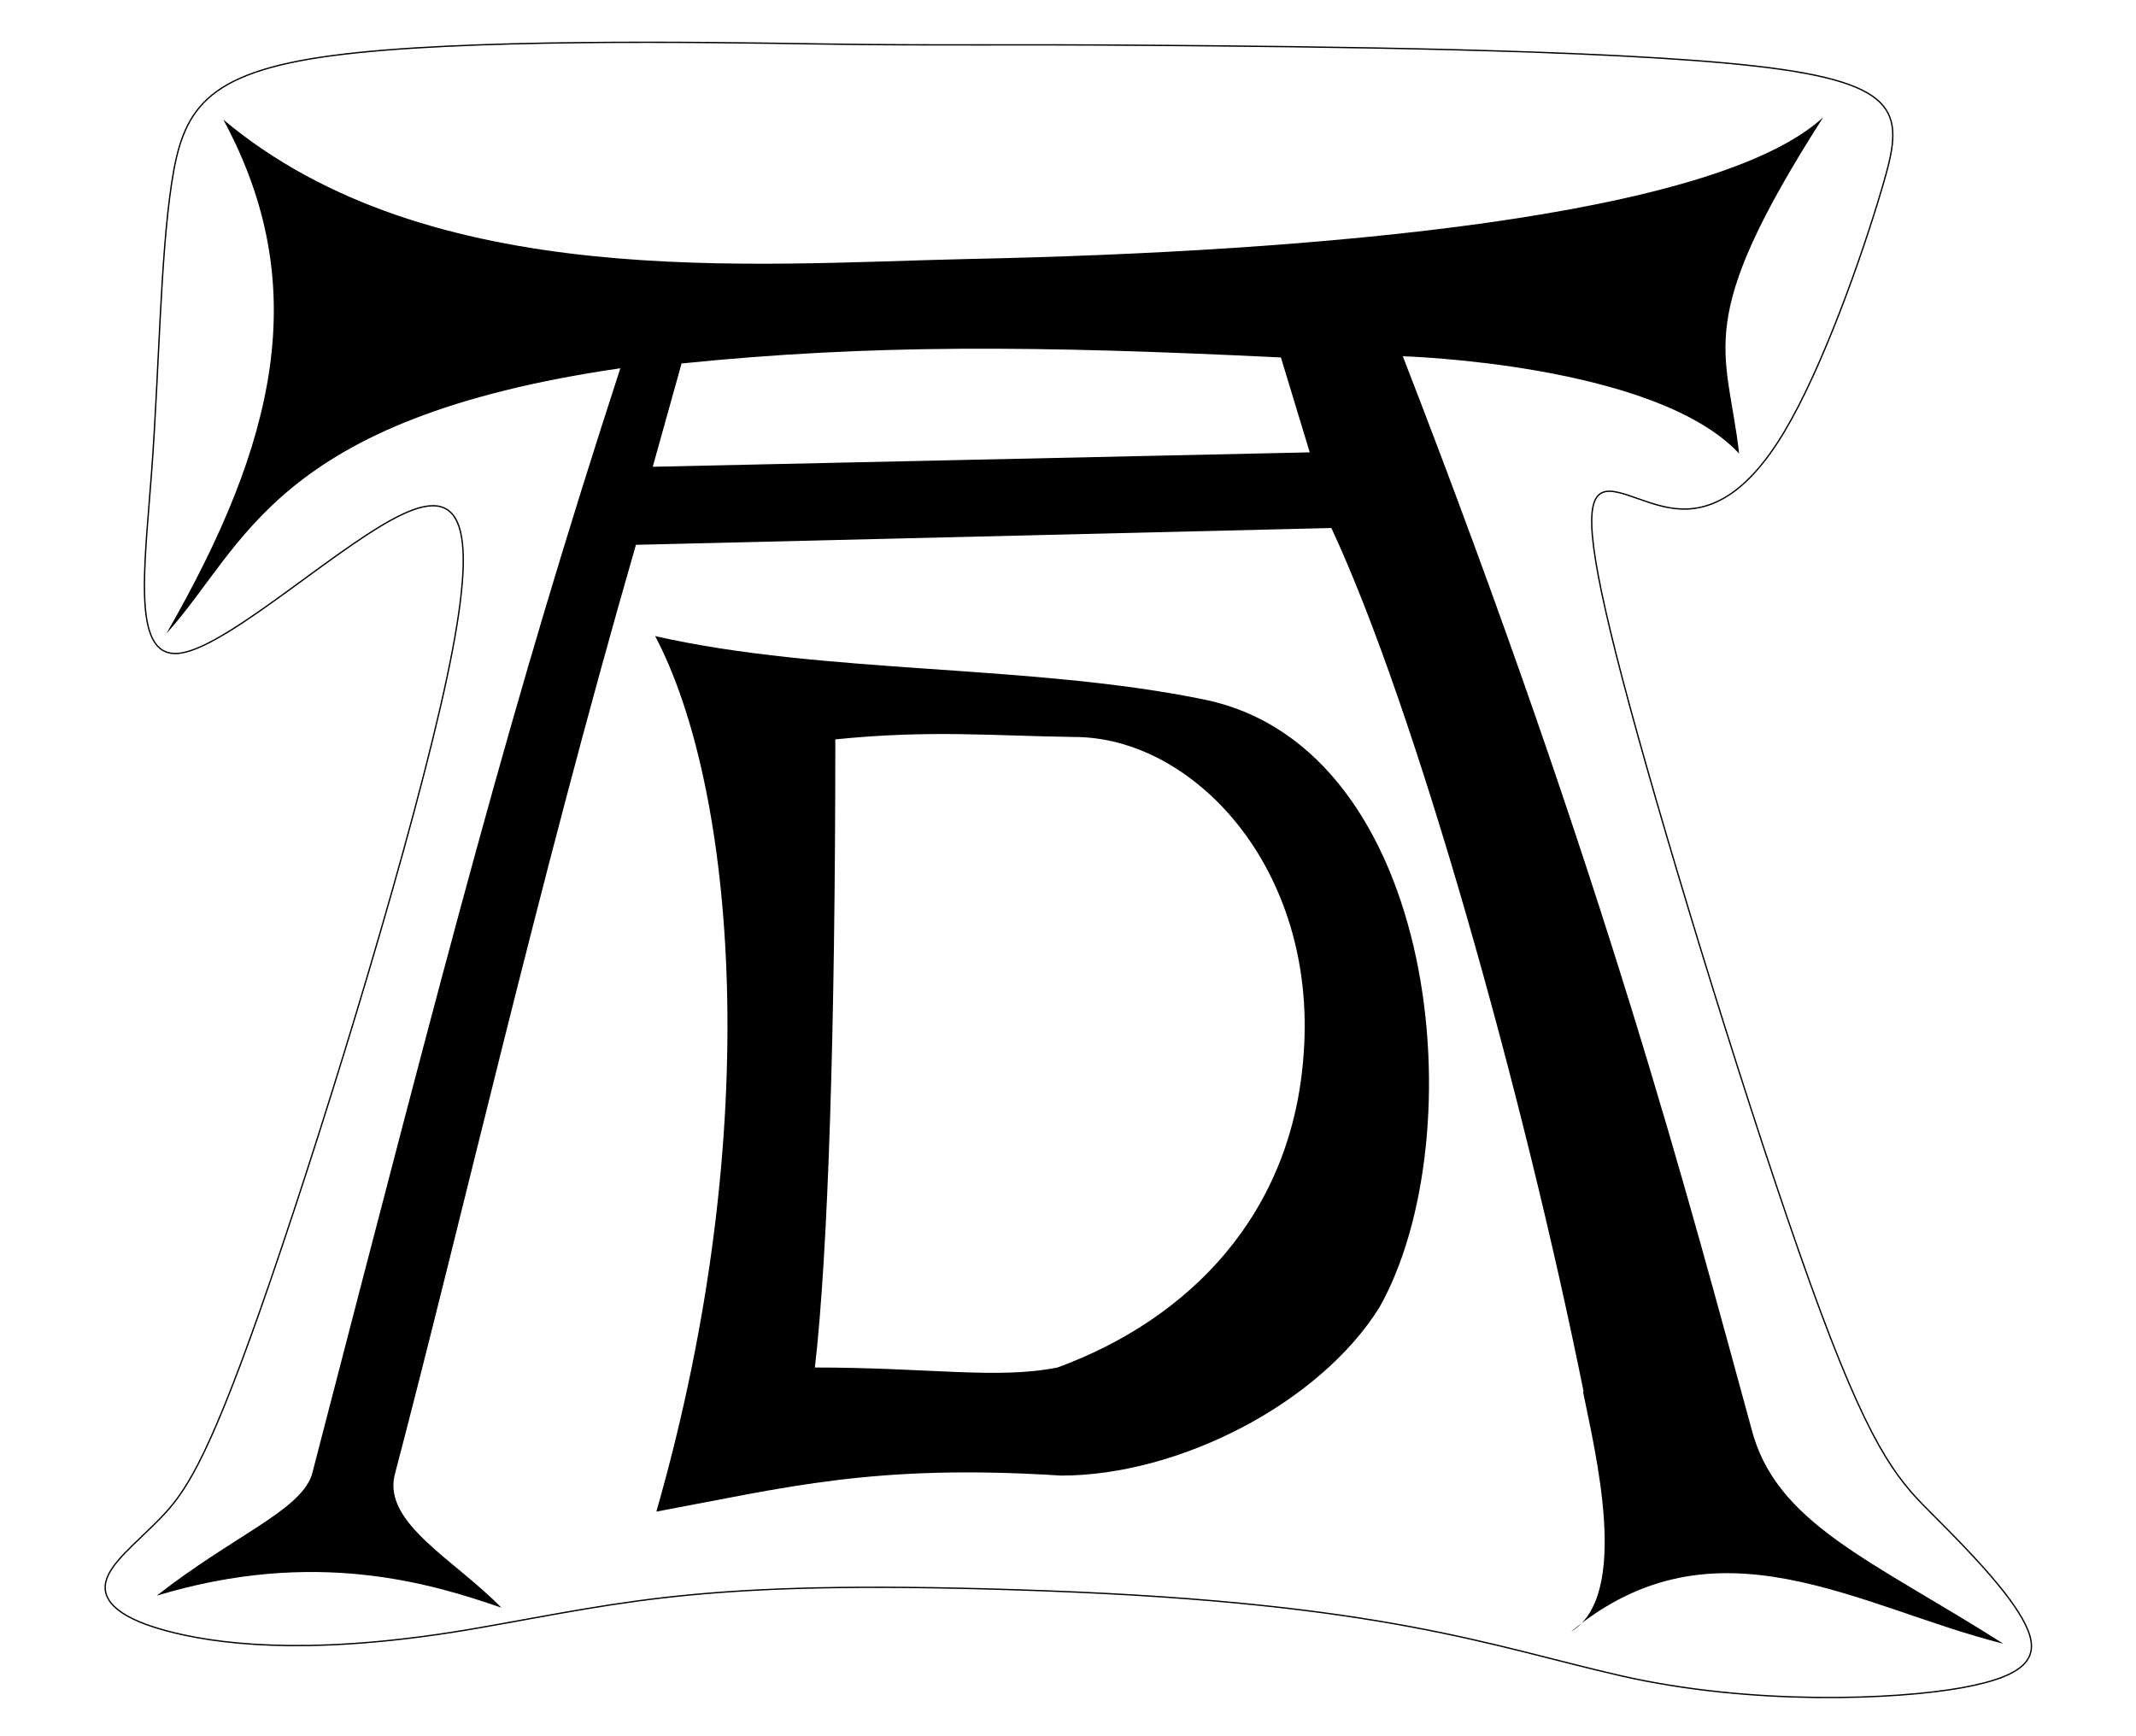
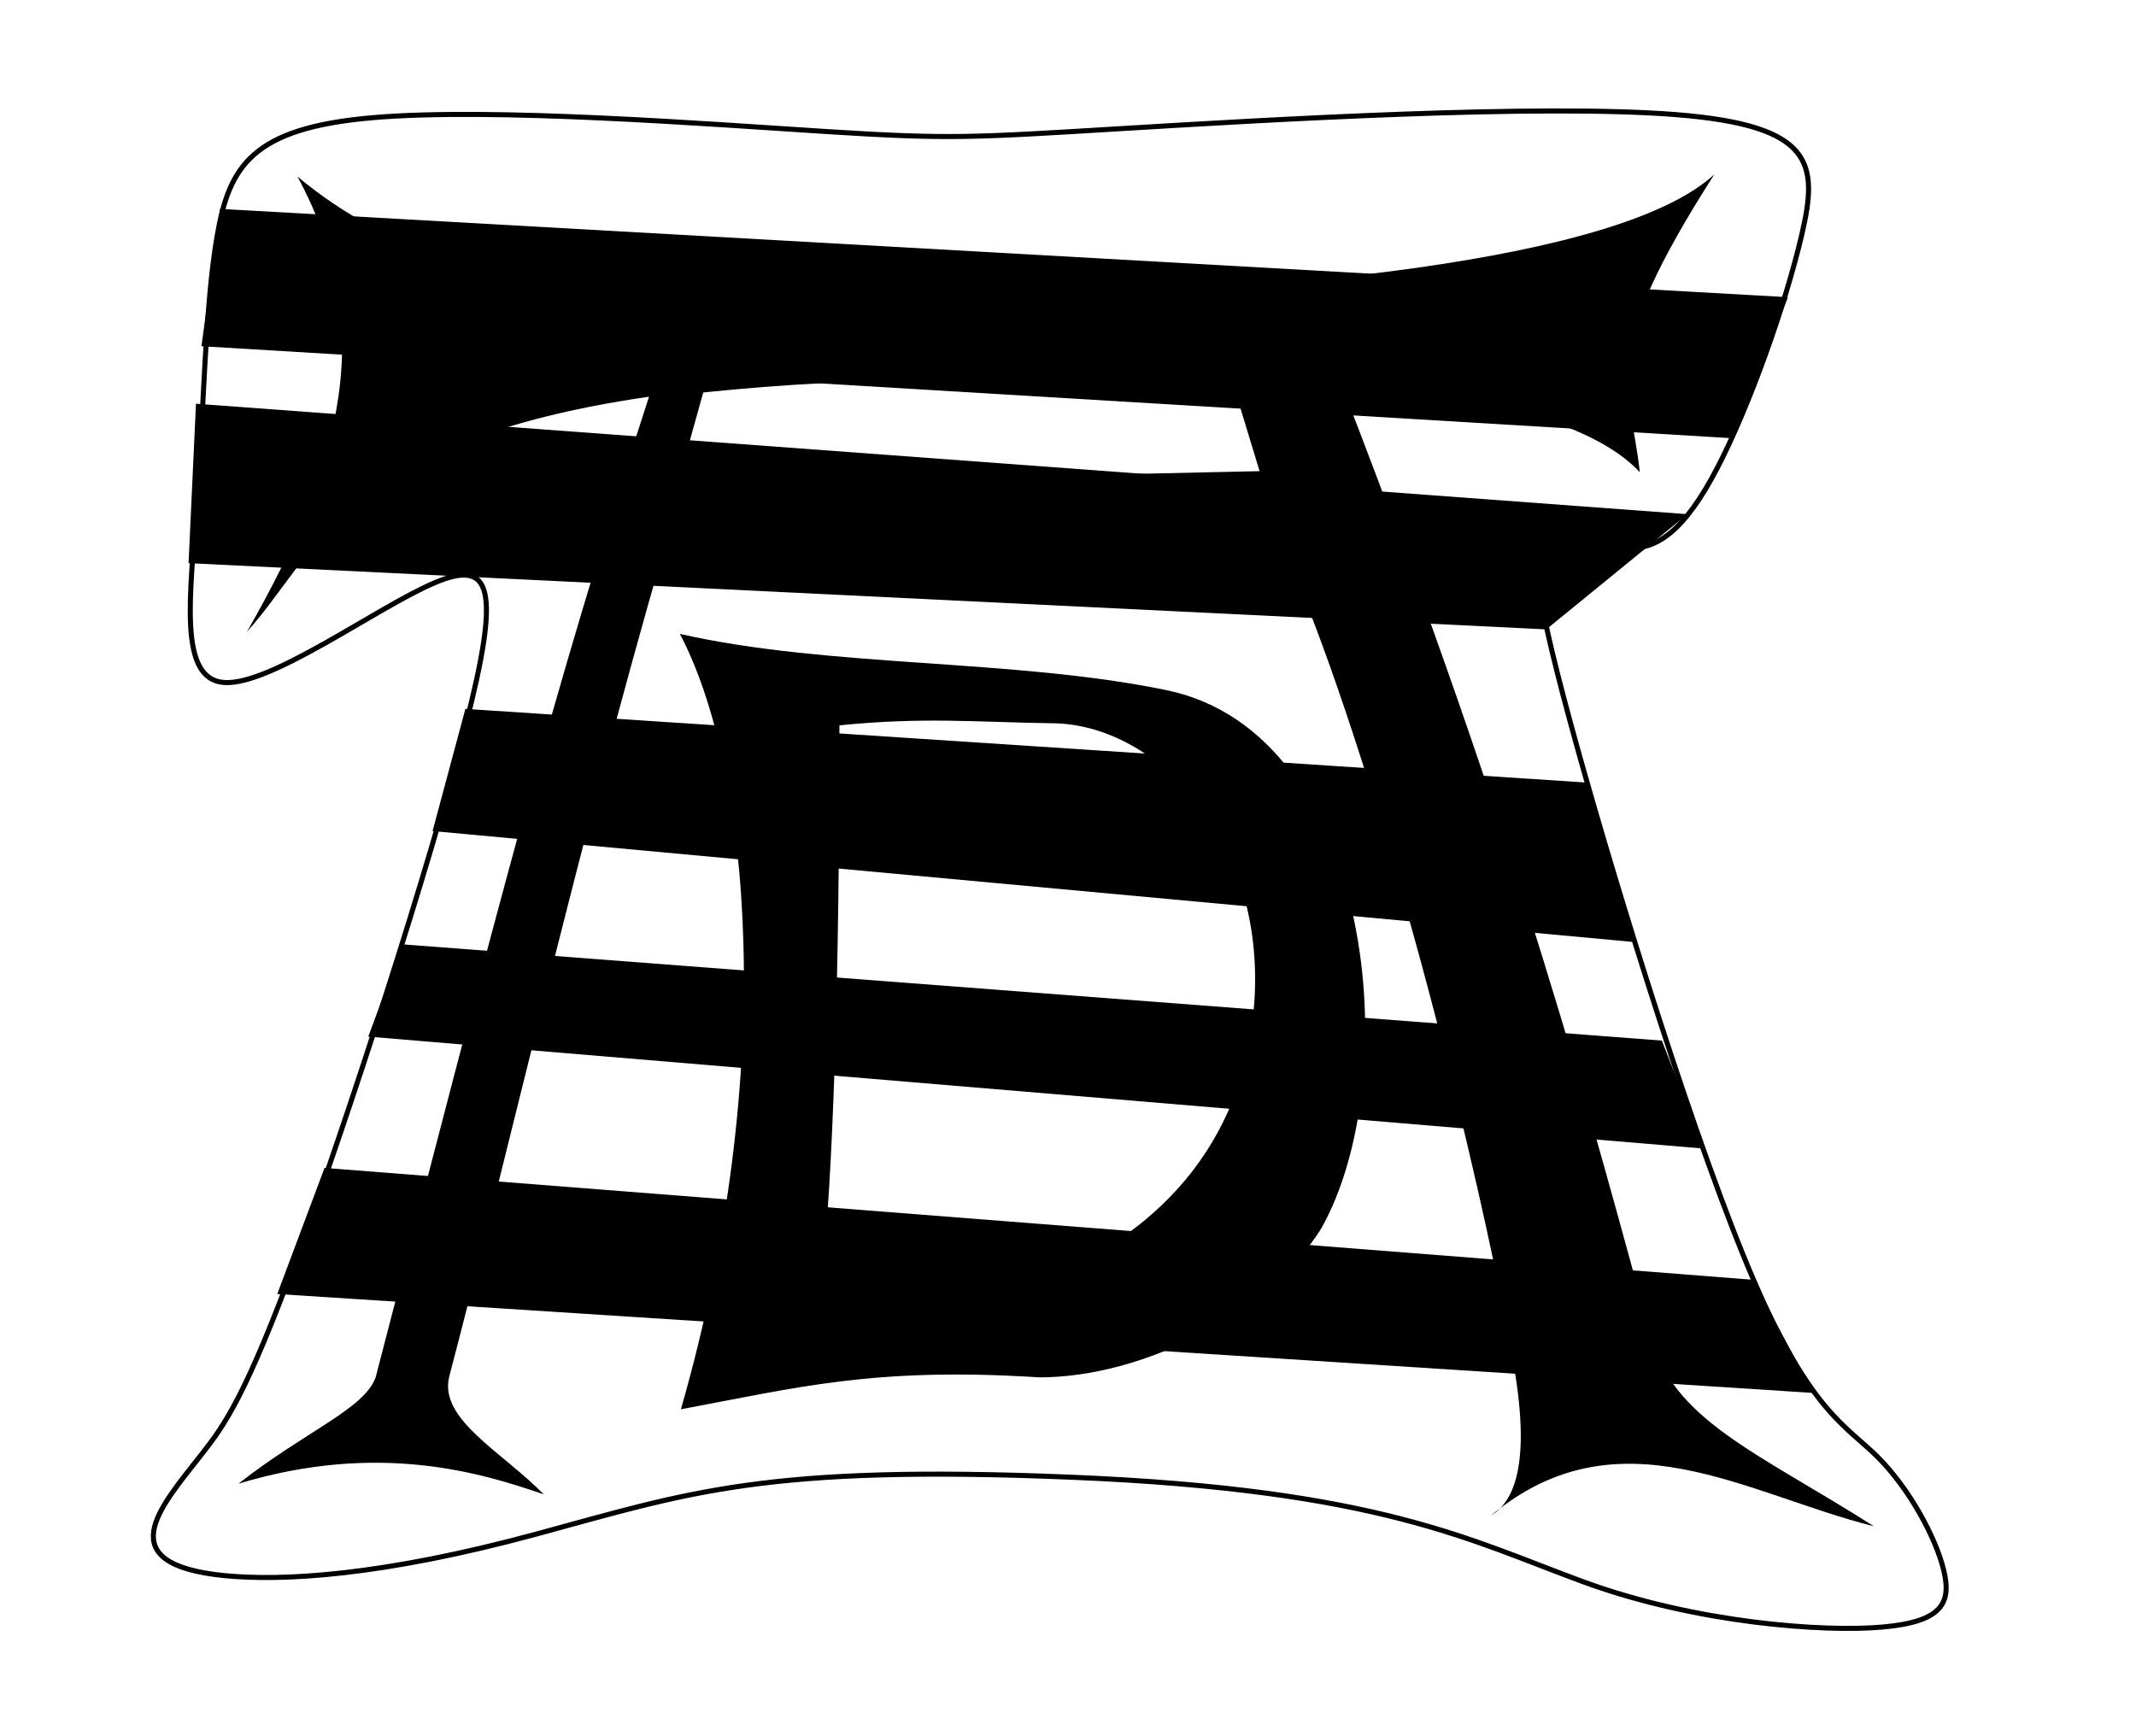
<svg xmlns="http://www.w3.org/2000/svg" height="100%" width="100%" version="1.1" viewBox="0 0 1600 1300" id="svg4">
  <defs id="defs8">
    </defs>
-   <path d="M 976.579,788.709 C 986.475,650.158 893.808,552.092 804.739,552.092 c -62.978,-0.9 -107.962,-5.398 -179.037,1.799 0,216.824 -5.398,385.064 -15.295,470.534 85.47,0 136.752,8.997 181.736,0 98.065,-35.987 176.338,-114.26 184.435,-235.717 z M 794.843,1105.397 c -140.351,-8.997 -206.027,8.997 -303.193,26.991 82.771,-288.798 58.479,-543.409 -0.9,-655.869 126.855,28.79 281.601,20.693 412.055,47.683 175.438,36.887 202.429,327.485 130.454,455.24 -44.984,71.975 -150.247,125.956 -238.416,125.956 z M 488.95,349.664 981.077,338.868 959.485,267.793 c -183.535,-8.997 -307.692,-9.897 -448.942,4.498 z m 697.254,692.756 C 1141.221,819.298 1060.249,530.5 997.271,395.548 L 476.355,408.143 c -73.774,255.51 -129.554,502.023 -180.836,697.254 -8.097,35.987 44.984,62.978 80.072,98.965 -52.182,-17.994 -139.451,-44.984 -258.209,-8.997 57.4,-44.984 106.163,-62.978 116.059,-89.968 C 337.804,703.239 381.888,530.5 464.659,275.89 204.651,313.676 183.958,409.043 124.579,474.72 207.35,330.77 234.34,213.812 167.314,89.655 322.059,219.21 563.174,197.617 725.117,194.019 c 262.707,-5.398 559.603,-31.489 640.574,-106.163 -98.965,154.745 -71.975,172.739 -62.978,251.911 -62.978,-67.476 -251.911,-72.874 -251.911,-72.874 152.946,394.061 215.924,638.775 260.908,802.517 17.994,71.975 89.968,98.965 188.933,161.943 -107.962,-26.991 -215.924,-98.965 -323.886,-8.997 44.984,-26.99 17.994,-134.952 8.997,-179.936 z" id="path2" style="stroke-width:0.9" />
-   <path style="fill:none;fill-rule:evenodd;stroke:#000000;stroke-width:1px;stroke-linecap:butt;stroke-linejoin:miter;stroke-opacity:1" d="m 1213.972,1255.32 c 97.77,22.397 206.29,18.056 256.328,8.875 50.039,-9.182 58.302,-23.871 46.825,-47.281 -11.476,-23.41 -42.691,-55.543 -67.938,-80.79 -25.247,-25.247 -44.527,-43.609 -85.381,-153.32 -40.855,-109.711 -103.283,-310.766 -137.252,-432.873 -33.969,-122.107 -39.493,-165.371 -30.304,-177.707 9.188,-12.336 33.057,6.025 58.764,8.779 25.707,2.754 53.249,-10.099 81.71,-57.839 28.46,-47.741 57.837,-130.364 73.445,-183.614 15.608,-53.25 17.444,-77.121 -94.561,-89.973 C 1203.603,36.723 977.755,34.887 864.831,33.969 751.907,33.051 702.176,34.294 613.122,32.917 524.068,31.54 345.96,28.785 249.104,41.638 152.248,54.49 136.641,82.95 128.377,138.496 c -8.263,55.546 -9.181,138.169 -14.69,213.451 -5.508,75.281 -15.607,143.218 22.037,137.25 37.644,-5.968 123.016,-85.832 169.381,-105.571 46.365,-19.74 53.709,20.653 24.789,145.973 -28.92,125.32 -94.098,335.543 -134.955,451.687 -40.857,116.144 -57.381,138.176 -75.284,156.538 -17.903,18.362 -37.183,33.052 -40.397,47.282 -3.214,14.23 9.639,28.001 51.415,38.1 41.776,10.1 112.459,16.525 227.981,-3.723 115.522,-20.248 173.313,-37.16 425.476,-27.715 252.163,9.444 332.071,41.155 429.841,63.552 z" id="path3705" />
+   <path d="m 939.519,751.345 c 8.765,-122.704 -73.304,-209.553 -152.185,-209.553 -55.775,-0.797 -95.614,-4.781 -158.559,1.594 0,192.024 -4.781,341.022 -13.545,416.717 75.694,0 121.111,7.968 160.95,0 86.849,-31.871 156.169,-101.191 163.34,-208.757 z M 778.569,1031.812 c -124.298,-7.968 -182.463,7.968 -268.515,23.904 73.304,-255.767 51.791,-481.256 -0.797,-580.853 112.346,25.497 249.393,18.326 364.926,42.229 155.372,32.668 179.276,290.028 115.533,403.171 -39.839,63.742 -133.062,111.549 -211.147,111.549 z M 507.663,362.516 943.502,352.955 924.38,290.009 c -162.543,-7.968 -272.499,-8.765 -397.594,3.984 z m 617.505,613.522 C 1085.33,778.436 1013.619,522.669 957.844,403.152 l -461.336,11.155 c -65.336,226.286 -114.737,444.604 -160.153,617.505 -7.171,31.871 39.839,55.775 70.914,87.646 -46.213,-15.936 -123.501,-39.839 -228.676,-7.968 50.835,-39.839 94.02,-55.775 102.785,-79.678 C 373.804,675.651 412.846,522.669 486.15,297.18 255.88,330.645 237.554,415.104 184.967,473.269 258.271,345.784 282.174,242.202 222.814,132.246 c 137.046,114.736 350.584,95.614 494.004,92.427 232.66,-4.781 495.598,-27.887 567.308,-94.02 -87.646,137.046 -63.743,152.982 -55.775,223.099 -55.775,-59.759 -223.099,-64.539 -223.099,-64.539 135.453,348.99 191.228,565.715 231.067,710.729 15.936,63.743 79.678,87.646 167.324,143.421 -95.614,-23.903 -191.227,-87.646 -286.841,-7.968 39.839,-23.903 15.935,-119.517 7.968,-159.356 z" id="path2" style="stroke-width:0.797" />
+   <path style="fill:none;fill-rule:evenodd;stroke:#000000;stroke-width:3.78;stroke-linecap:butt;stroke-linejoin:miter;stroke-miterlimit:4;stroke-dasharray:none;stroke-opacity:1" d="m 1186.16,1185.032 c 84.444,30.944 179.83,37.763 224.02,33.824 44.19,-3.939 51.866,-17.585 45.795,-42.546 -6.071,-24.961 -25.888,-61.239 -49.342,-84.692 -23.454,-23.454 -50.545,-34.085 -93.089,-132.791 -42.544,-98.706 -100.538,-285.482 -132.095,-398.917 -31.557,-113.435 -36.688,-153.627 -25.857,-163.25 10.831,-9.624 37.595,11.105 61.477,13.663 23.882,2.558 44.877,-13.053 69.02,-59.239 24.144,-46.186 51.435,-122.941 63.639,-175.623 12.204,-52.682 9.319,-81.283 -93.813,-89.551 C 1152.783,77.643 949.402,89.708 839.093,96.393 728.785,103.077 711.549,104.38 621.579,98.703 531.608,93.025 368.904,80.368 278.926,88.176 188.949,95.984 171.696,124.259 162.642,176.778 c -9.054,52.519 -9.906,129.275 -15.023,199.209 -5.117,69.935 -14.498,133.047 20.472,135.307 34.97,2.26 114.279,-56.326 157.351,-74.664 43.072,-18.338 49.894,3.58 23.029,108.065 -26.866,104.485 -87.415,291.514 -125.829,396.197 -38.414,104.682 -54.683,126.985 -71.314,148.175 -16.632,21.19 -33.624,41.263 -36.151,57.695 -2.526,16.433 9.414,29.226 52.813,33.558 43.399,4.332 118.243,0.204 233.365,-31.001 115.122,-31.205 171.124,-52.21 401.615,-42.684 230.491,9.526 298.747,47.453 383.19,78.397 z" id="path3705" />
+   <path style="fill:#000000;fill-rule:evenodd;stroke:#000000;stroke-width:1px;stroke-linecap:butt;stroke-linejoin:miter;stroke-opacity:1;fill-opacity:1" d="M 165.254,156.992 1338.559,223.093 1297.246,327.754 151.483,258.898 Z" id="path819" />
+   <path style="fill:#000000;fill-opacity:1;fill-rule:evenodd;stroke:#000000;stroke-width:1px;stroke-linecap:butt;stroke-linejoin:miter;stroke-opacity:1" d="M 147.276,302.968 1262.742,385.595 1158.081,470.977 141.767,421.4 Z" id="path819-4" />
+   <path style="fill:#000000;fill-rule:evenodd;stroke:#000000;stroke-width:1px;stroke-linecap:butt;stroke-linejoin:miter;stroke-opacity:1;fill-opacity:1" d="m 348.981,531.568 838.095,55.085 35.805,118.432 -898.216,-82.961 z" id="path836" />
+   <path style="fill:#000000;fill-rule:evenodd;stroke:#000000;stroke-width:1px;stroke-linecap:butt;stroke-linejoin:miter;stroke-opacity:1;fill-opacity:1" d="m 301.869,707.948 942.609,72.059 31.161,79.849 -999.088,-83.744 z" id="path840" />
+   <path style="fill:#000000;fill-rule:evenodd;stroke:#000000;stroke-width:1px;stroke-linecap:butt;stroke-linejoin:miter;stroke-opacity:1;fill-opacity:1" d="m 243.442,875.436 1069.199,83.744 44.793,83.744 -1149.049,-74.006 z" id="path842" />
</svg>
